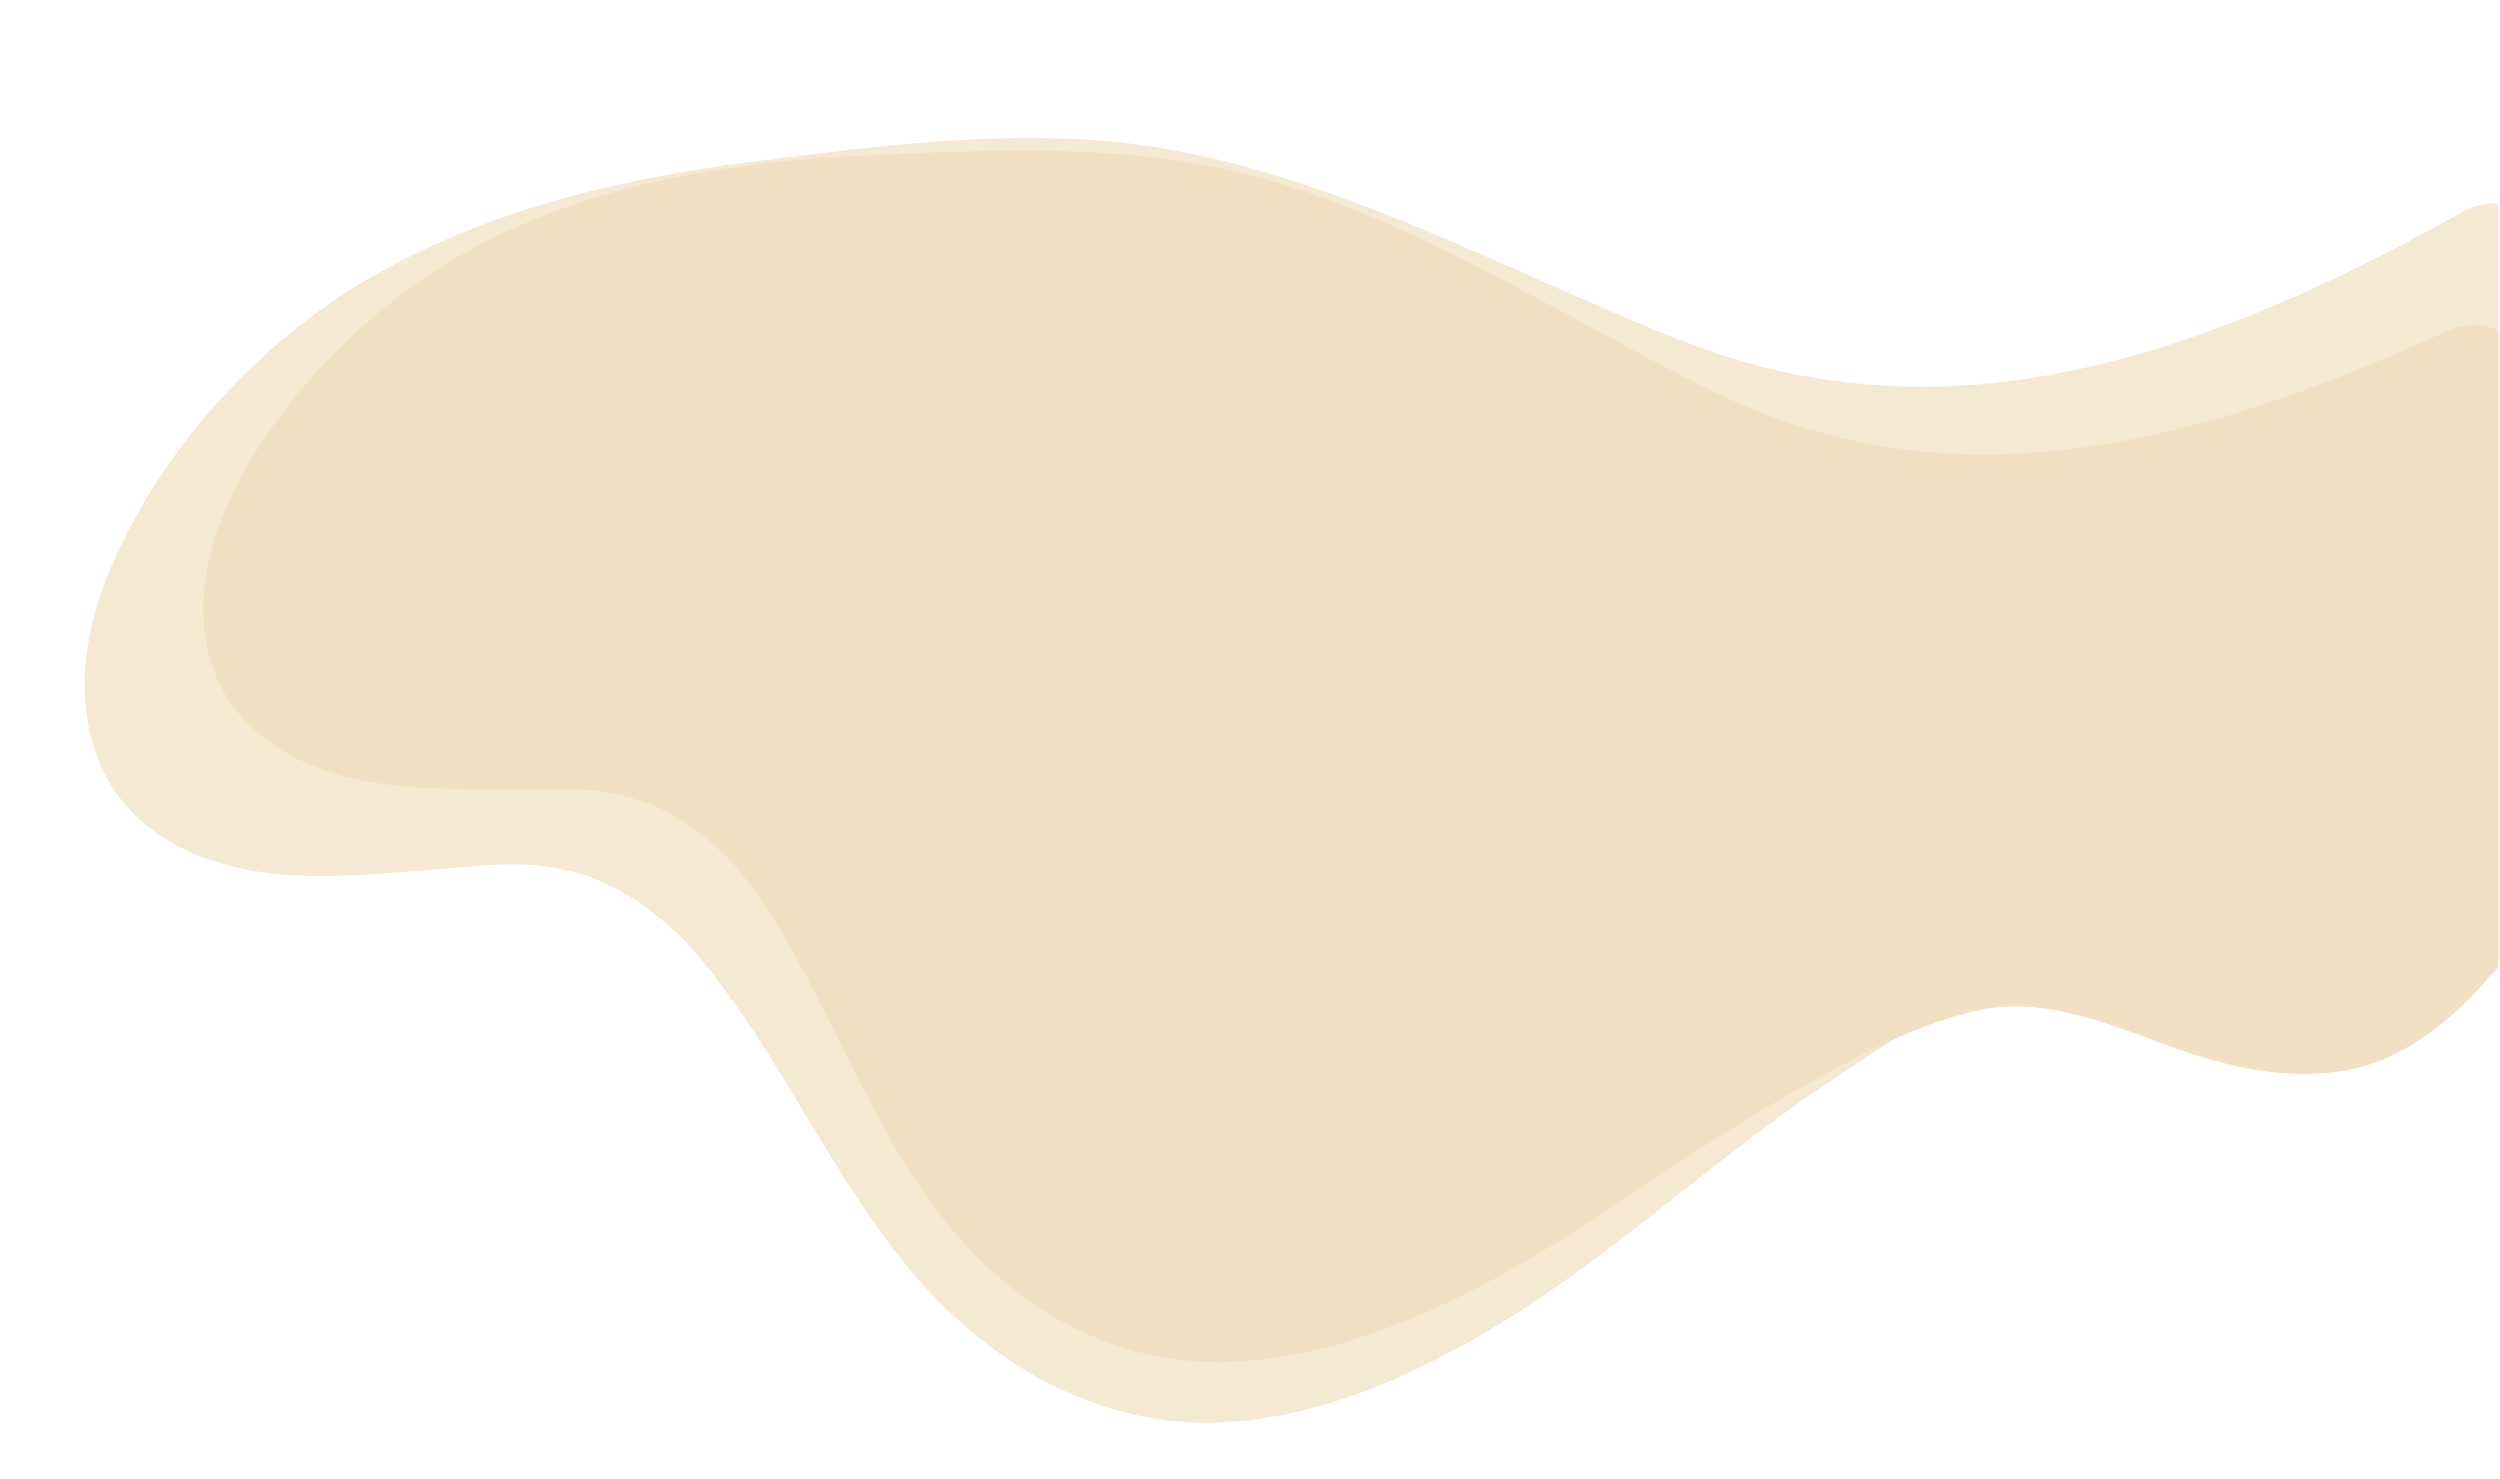
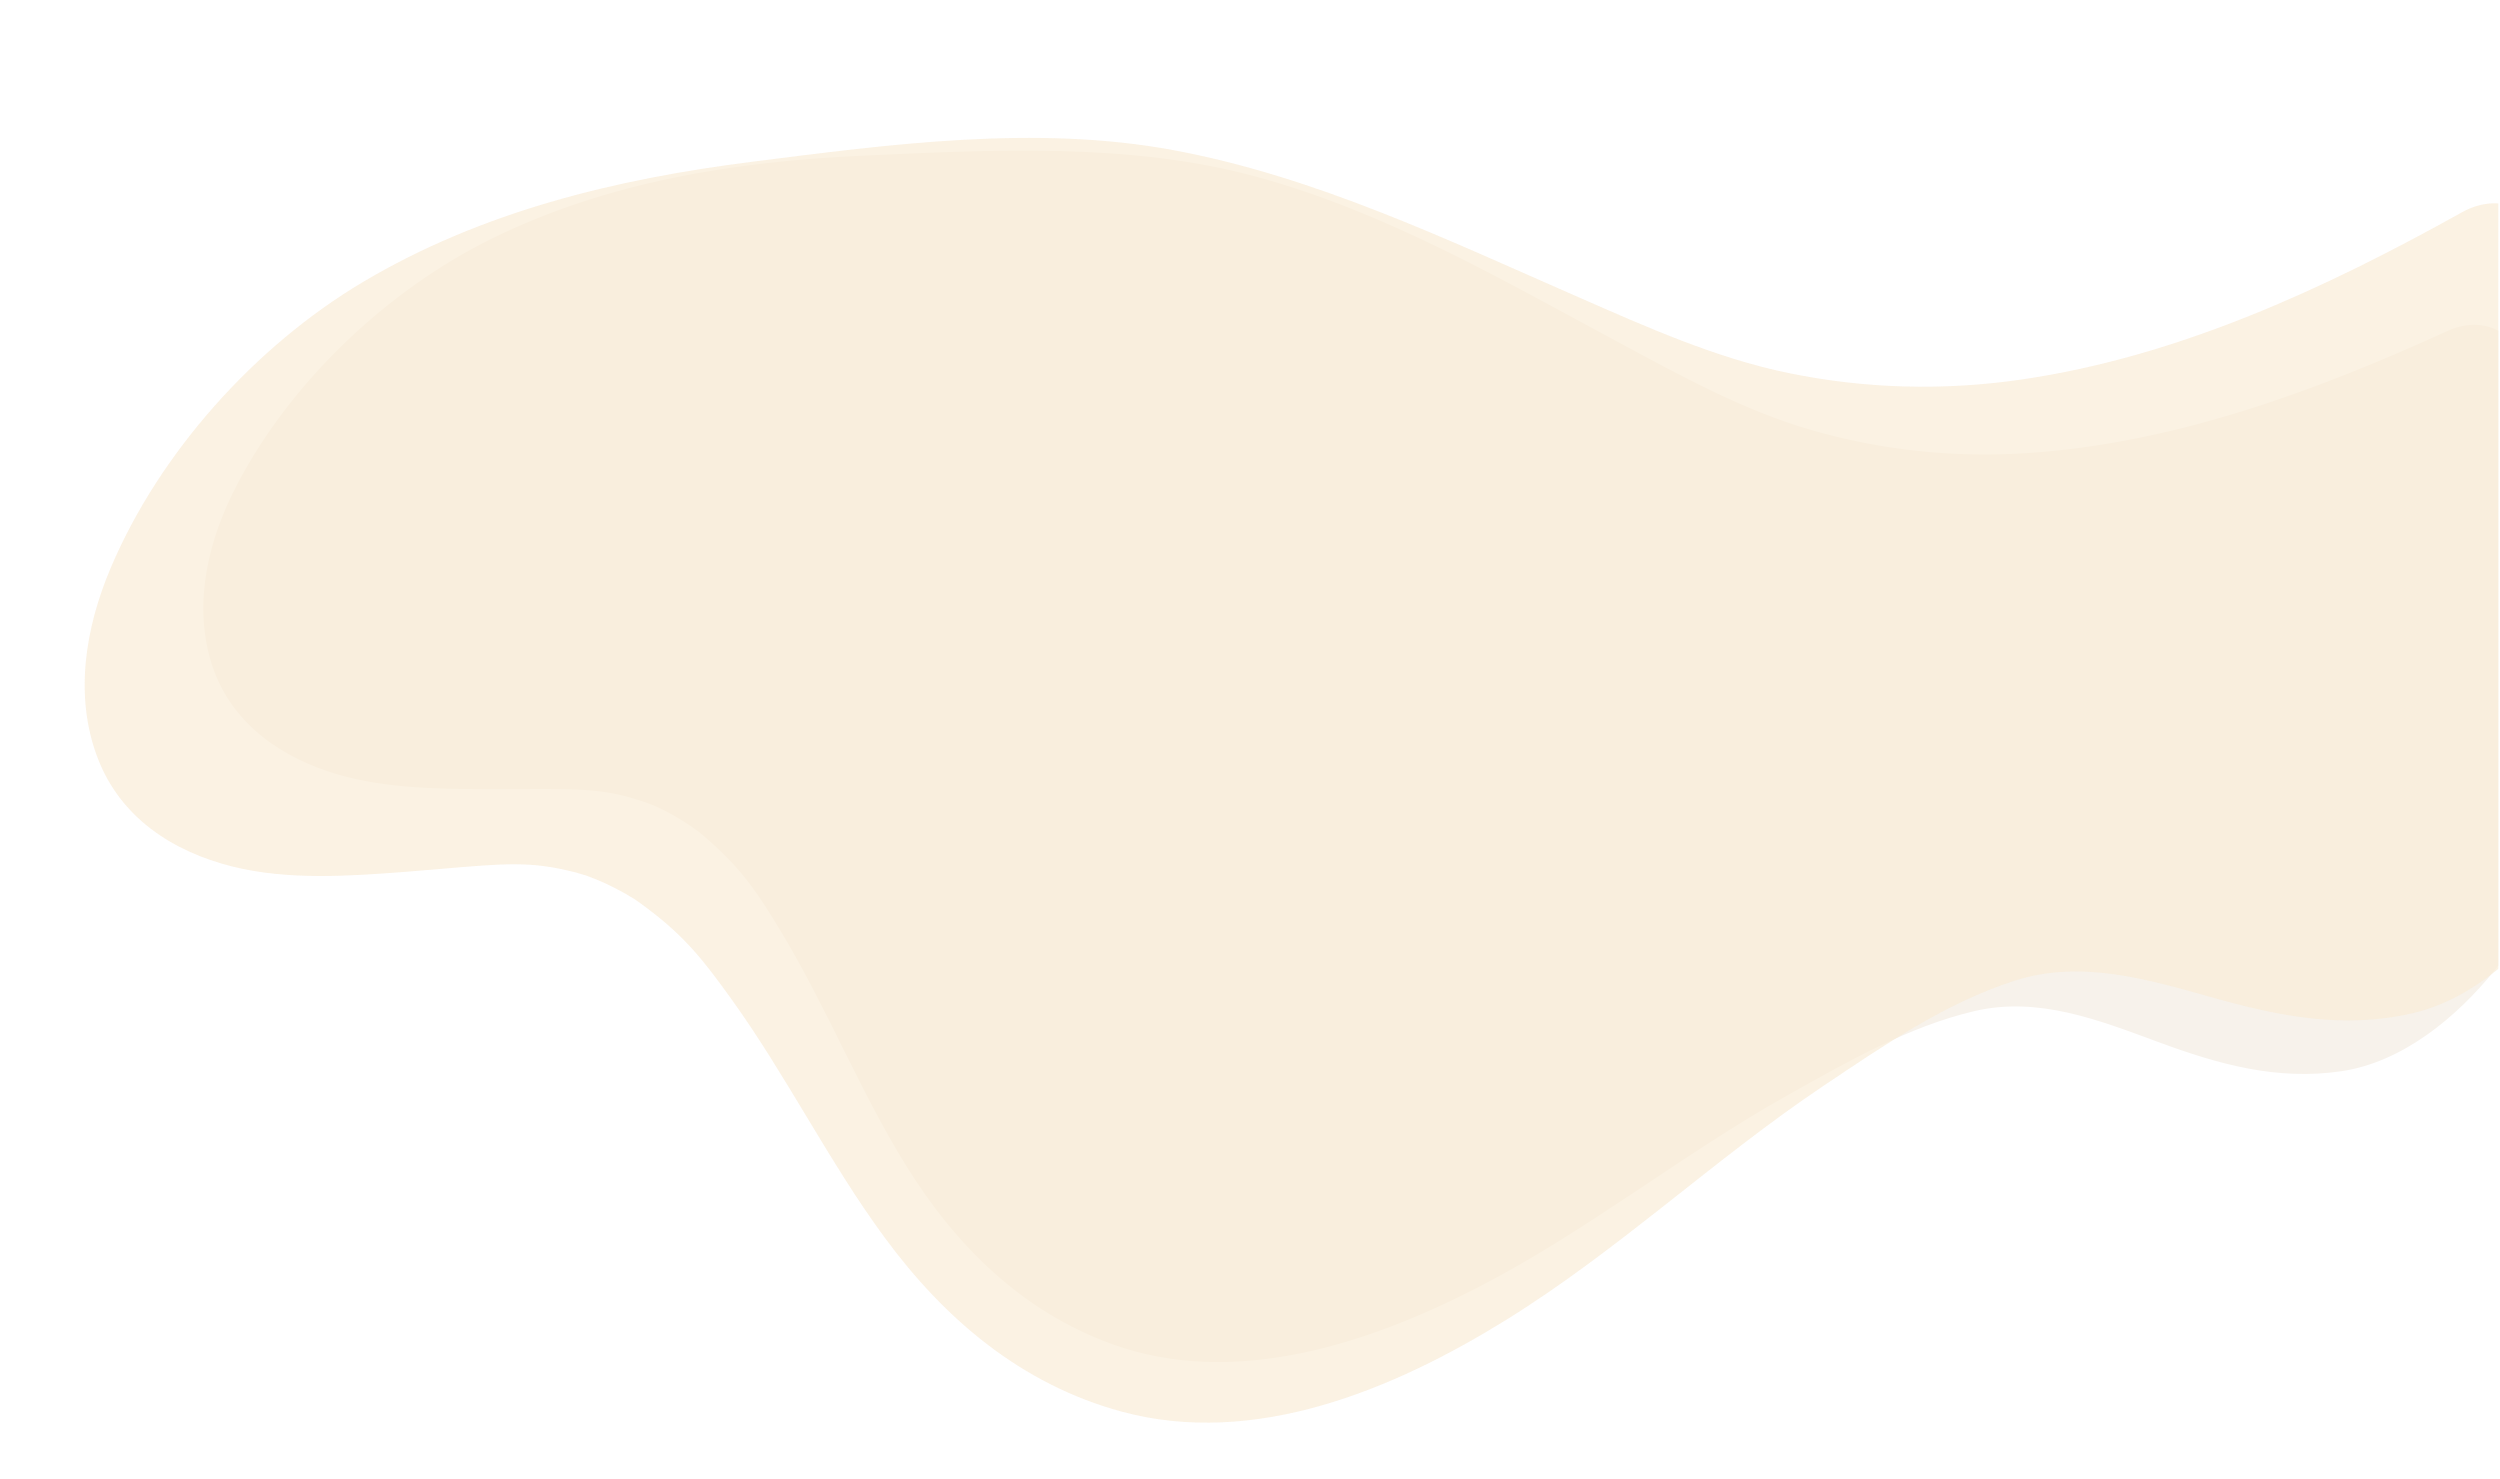
- <svg xmlns="http://www.w3.org/2000/svg" xmlns:xlink="http://www.w3.org/1999/xlink" version="1.1" x="0px" y="0px" width="497.333px" height="294.166px" viewBox="0 0 497.333 294.166" enable-background="new 0 0 497.333 294.166" xml:space="preserve">
+ <svg xmlns="http://www.w3.org/2000/svg" xmlns:xlink="http://www.w3.org/1999/xlink" class="shadow" version="1.1" x="0px" y="0px" width="497.333px" height="294.166px" viewBox="0 0 497.333 294.166" enable-background="new 0 0 497.333 294.166" xml:space="preserve">
  <g id="Calque_1" display="none">
</g>
  <g id="Calque_2">
</g>
  <g id="icons">
</g>
  <g id="svg">
</g>
  <g id="bg">
</g>
  <g id="ui">
    <g>
      <defs>
        <rect id="SVGID_550_" y="0.446" width="497" height="283" />
      </defs>
      <clipPath id="SVGID_2_">
        <use xlink:href="#SVGID_550_" overflow="visible" />
      </clipPath>
-       <path clip-path="url(#SVGID_2_)" fill="#f1e0c2" d="M508.635,71.399c-2.625-3.4-6.418-5.539-10.438-4.807    c-3.126-2.439-7.422-2.526-11.245-0.781c-26.46,12.075-54.576,22.439-83.837,24.334c-14.582,0.945-28.979-0.582-43.004-4.66    c-13.313-3.871-25.642-10.675-37.799-17.205c-23.443-12.595-46.667-26.148-72.543-33.168c-25.047-6.795-52.416-5.312-78.124-4.146    c-25.401,1.152-50.734,5.156-73.732,16.463C77.127,57.647,57.904,75.838,47.142,96.437c-5.571,10.662-8.701,23.071-5.256,34.906    c3.316,11.395,12.47,18.439,23.284,22.09c10.046,3.393,21.344,3.518,31.841,3.567c4.734,0.022,9.467-0.062,14.202-0.015    c4.584,0.045,7.995,0.277,11.477,1.012c2.013,0.424,3.984,1.025,5.93,1.689c0.044,0.016,1.682,0.676,1.838,0.717    c0.698,0.322,1.388,0.665,2.073,1.014c1.704,0.869,3.328,1.887,4.918,2.947c0.069,0.045,1.378,1.005,1.527,1.089    c0.816,0.659,1.61,1.347,2.393,2.045c6.539,5.838,9.536,10.43,14.067,17.944c9.032,14.979,15.498,31.344,24.69,46.238    c9.929,16.089,23.133,29.211,41.144,35.725c24.164,8.74,50.764-0.036,72.482-11.17c21.764-11.158,40.891-26.639,62.198-38.553    c11.656-6.517,23.7-13.453,36.796-16.533c12.729-2.993,24.809,1.789,36.587,6.142c12.011,4.438,23.619,7.712,36.503,5.8    c12.144-1.802,22.951-10.795,30.427-20.076c7.686-9.541,13.638-20.27,19.018-31.238c2.398-4.889,4.632-9.858,6.801-14.854    c2.221-5.114,4.819-10.252,5.783-15.779C531.482,110.407,521.063,87.5,508.635,71.399z" />
-       <path opacity="0.7" clip-path="url(#SVGID_2_)" fill="#f1e0c2" d="M513.468,46.319c-3.102-3.411-7.344-5.371-11.579-4.239    c-3.555-2.34-8.157-2.062-12.095,0.136c-27.258,15.201-56.435,28.716-87.568,33.271c-15.515,2.271-31.046,1.882-46.399-1.27    c-14.574-2.988-28.349-9.201-41.916-15.137c-26.163-11.445-52.174-23.934-80.458-29.206c-27.377-5.104-56.522-1.153-83.919,2.315    c-27.069,3.428-53.819,9.899-77.44,23.98c-21.349,12.726-40.338,33.844-50.069,56.805c-5.038,11.885-7.312,25.43-2.606,37.789    c4.532,11.901,14.931,18.646,26.813,21.615c11.039,2.762,23.134,1.919,34.365,1.064c5.065-0.385,10.121-0.885,15.188-1.243    c4.908-0.349,8.576-0.394,12.363,0.091c2.189,0.279,4.35,0.752,6.488,1.295c0.049,0.012,1.857,0.578,2.028,0.607    c0.774,0.285,1.542,0.591,2.306,0.905c1.897,0.782,3.722,1.731,5.515,2.727c0.077,0.043,1.561,0.957,1.728,1.033    c0.931,0.636,1.839,1.302,2.736,1.98c7.498,5.681,11.1,10.331,16.597,17.979c10.956,15.239,19.285,32.187,30.404,47.322    c12.01,16.351,27.267,29.244,47.094,34.655c26.601,7.26,54.293-4.425,76.562-18.211c22.314-13.815,41.434-32.025,63.195-46.609    c11.903-7.978,24.187-16.438,37.928-20.863c13.356-4.303,26.69-0.23,39.664,3.407c13.23,3.708,25.929,6.207,39.545,3.048    c12.833-2.976,23.615-13.528,30.81-24.102c7.396-10.869,12.835-22.857,17.642-35.055c2.143-5.438,4.103-10.945,5.99-16.477    c1.934-5.66,4.269-11.381,4.823-17.376C541.276,86.067,528.152,62.466,513.468,46.319z" />
+       <path clip-path="url(#SVGID_2_)" fill="#f7f2eb" d="M508.635,71.399c-2.625-3.4-6.418-5.539-10.438-4.807    c-3.126-2.439-7.422-2.526-11.245-0.781c-26.46,12.075-54.576,22.439-83.837,24.334c-14.582,0.945-28.979-0.582-43.004-4.66    c-13.313-3.871-25.642-10.675-37.799-17.205c-23.443-12.595-46.667-26.148-72.543-33.168c-25.047-6.795-52.416-5.312-78.124-4.146    c-25.401,1.152-50.734,5.156-73.732,16.463C77.127,57.647,57.904,75.838,47.142,96.437c-5.571,10.662-8.701,23.071-5.256,34.906    c3.316,11.395,12.47,18.439,23.284,22.09c10.046,3.393,21.344,3.518,31.841,3.567c4.734,0.022,9.467-0.062,14.202-0.015    c4.584,0.045,7.995,0.277,11.477,1.012c2.013,0.424,3.984,1.025,5.93,1.689c0.044,0.016,1.682,0.676,1.838,0.717    c0.698,0.322,1.388,0.665,2.073,1.014c1.704,0.869,3.328,1.887,4.918,2.947c0.069,0.045,1.378,1.005,1.527,1.089    c0.816,0.659,1.61,1.347,2.393,2.045c6.539,5.838,9.536,10.43,14.067,17.944c9.032,14.979,15.498,31.344,24.69,46.238    c9.929,16.089,23.133,29.211,41.144,35.725c24.164,8.74,50.764-0.036,72.482-11.17c21.764-11.158,40.891-26.639,62.198-38.553    c11.656-6.517,23.7-13.453,36.796-16.533c12.729-2.993,24.809,1.789,36.587,6.142c12.011,4.438,23.619,7.712,36.503,5.8    c12.144-1.802,22.951-10.795,30.427-20.076c7.686-9.541,13.638-20.27,19.018-31.238c2.398-4.889,4.632-9.858,6.801-14.854    c2.221-5.114,4.819-10.252,5.783-15.779C531.482,110.407,521.063,87.5,508.635,71.399z" />
+       <path opacity="0.7" clip-path="url(#SVGID_2_)" fill="#f9ecd7" d="M513.468,46.319c-3.102-3.411-7.344-5.371-11.579-4.239    c-3.555-2.34-8.157-2.062-12.095,0.136c-27.258,15.201-56.435,28.716-87.568,33.271c-15.515,2.271-31.046,1.882-46.399-1.27    c-14.574-2.988-28.349-9.201-41.916-15.137c-26.163-11.445-52.174-23.934-80.458-29.206c-27.377-5.104-56.522-1.153-83.919,2.315    c-27.069,3.428-53.819,9.899-77.44,23.98c-21.349,12.726-40.338,33.844-50.069,56.805c-5.038,11.885-7.312,25.43-2.606,37.789    c4.532,11.901,14.931,18.646,26.813,21.615c11.039,2.762,23.134,1.919,34.365,1.064c5.065-0.385,10.121-0.885,15.188-1.243    c4.908-0.349,8.576-0.394,12.363,0.091c2.189,0.279,4.35,0.752,6.488,1.295c0.049,0.012,1.857,0.578,2.028,0.607    c0.774,0.285,1.542,0.591,2.306,0.905c1.897,0.782,3.722,1.731,5.515,2.727c0.077,0.043,1.561,0.957,1.728,1.033    c0.931,0.636,1.839,1.302,2.736,1.98c7.498,5.681,11.1,10.331,16.597,17.979c10.956,15.239,19.285,32.187,30.404,47.322    c12.01,16.351,27.267,29.244,47.094,34.655c26.601,7.26,54.293-4.425,76.562-18.211c22.314-13.815,41.434-32.025,63.195-46.609    c11.903-7.978,24.187-16.438,37.928-20.863c13.356-4.303,26.69-0.23,39.664,3.407c13.23,3.708,25.929,6.207,39.545,3.048    c12.833-2.976,23.615-13.528,30.81-24.102c7.396-10.869,12.835-22.857,17.642-35.055c2.143-5.438,4.103-10.945,5.99-16.477    c1.934-5.66,4.269-11.381,4.823-17.376C541.276,86.067,528.152,62.466,513.468,46.319z" />
    </g>
  </g>
</svg>
